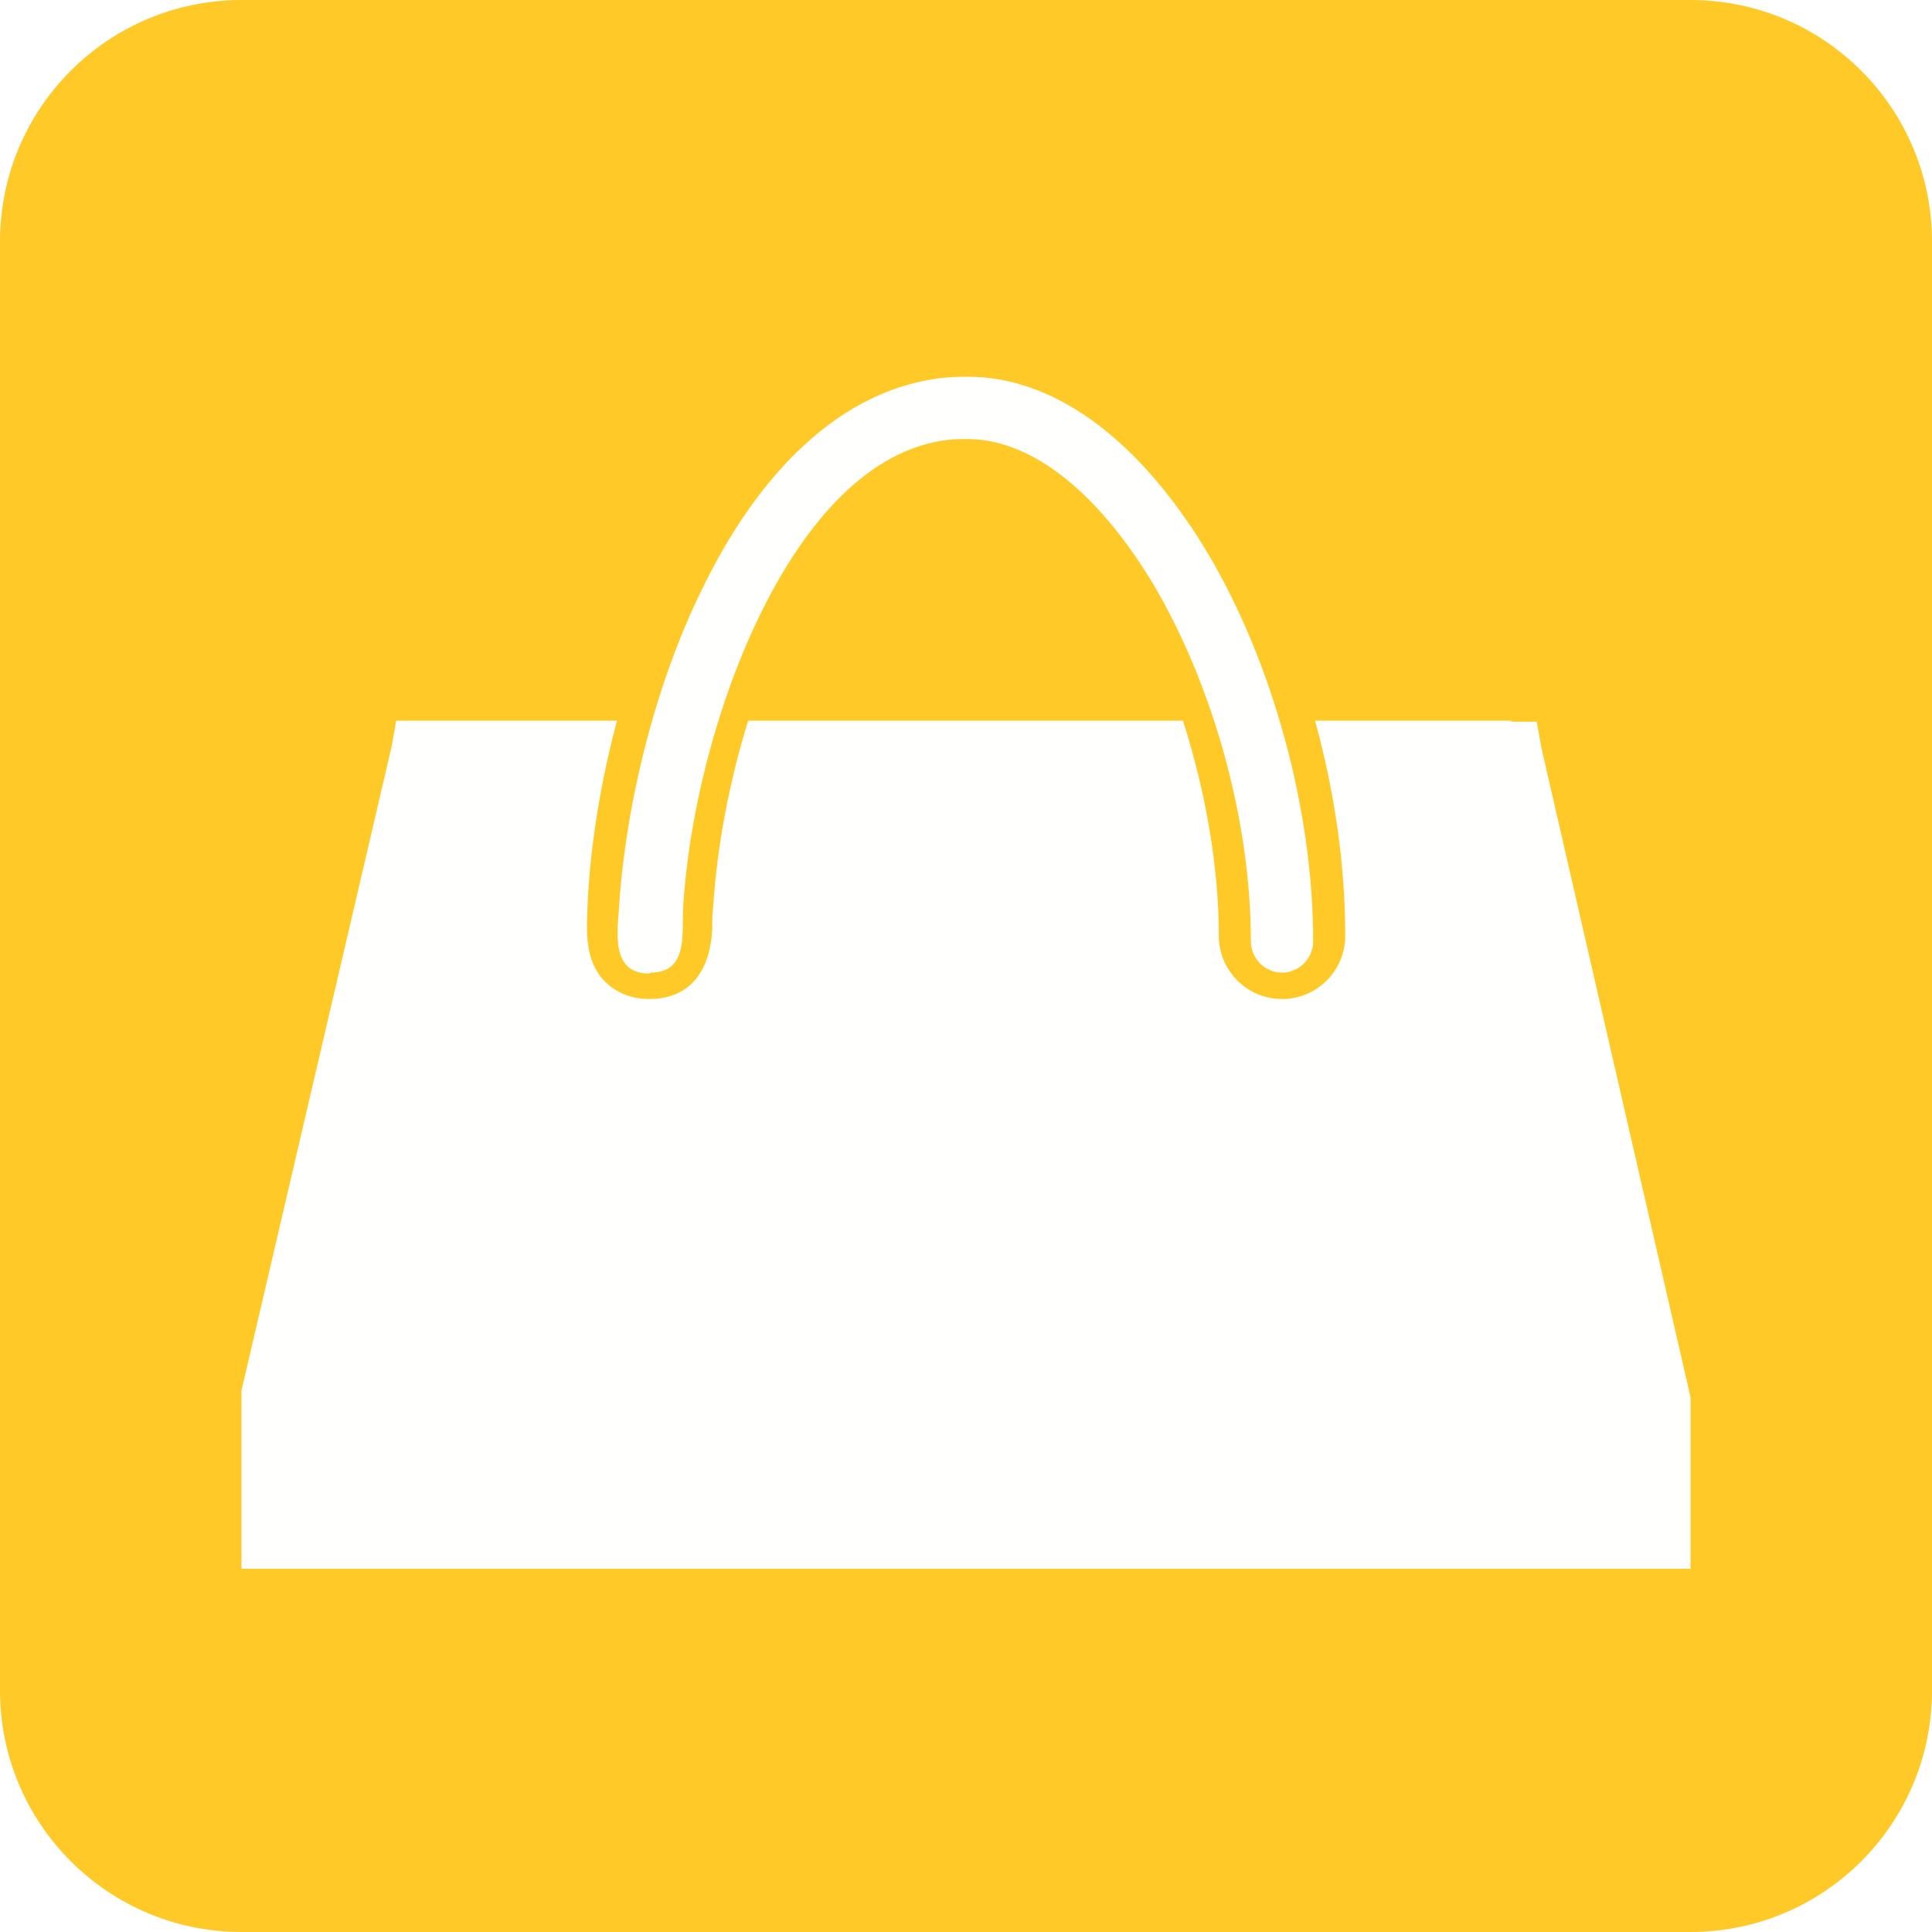
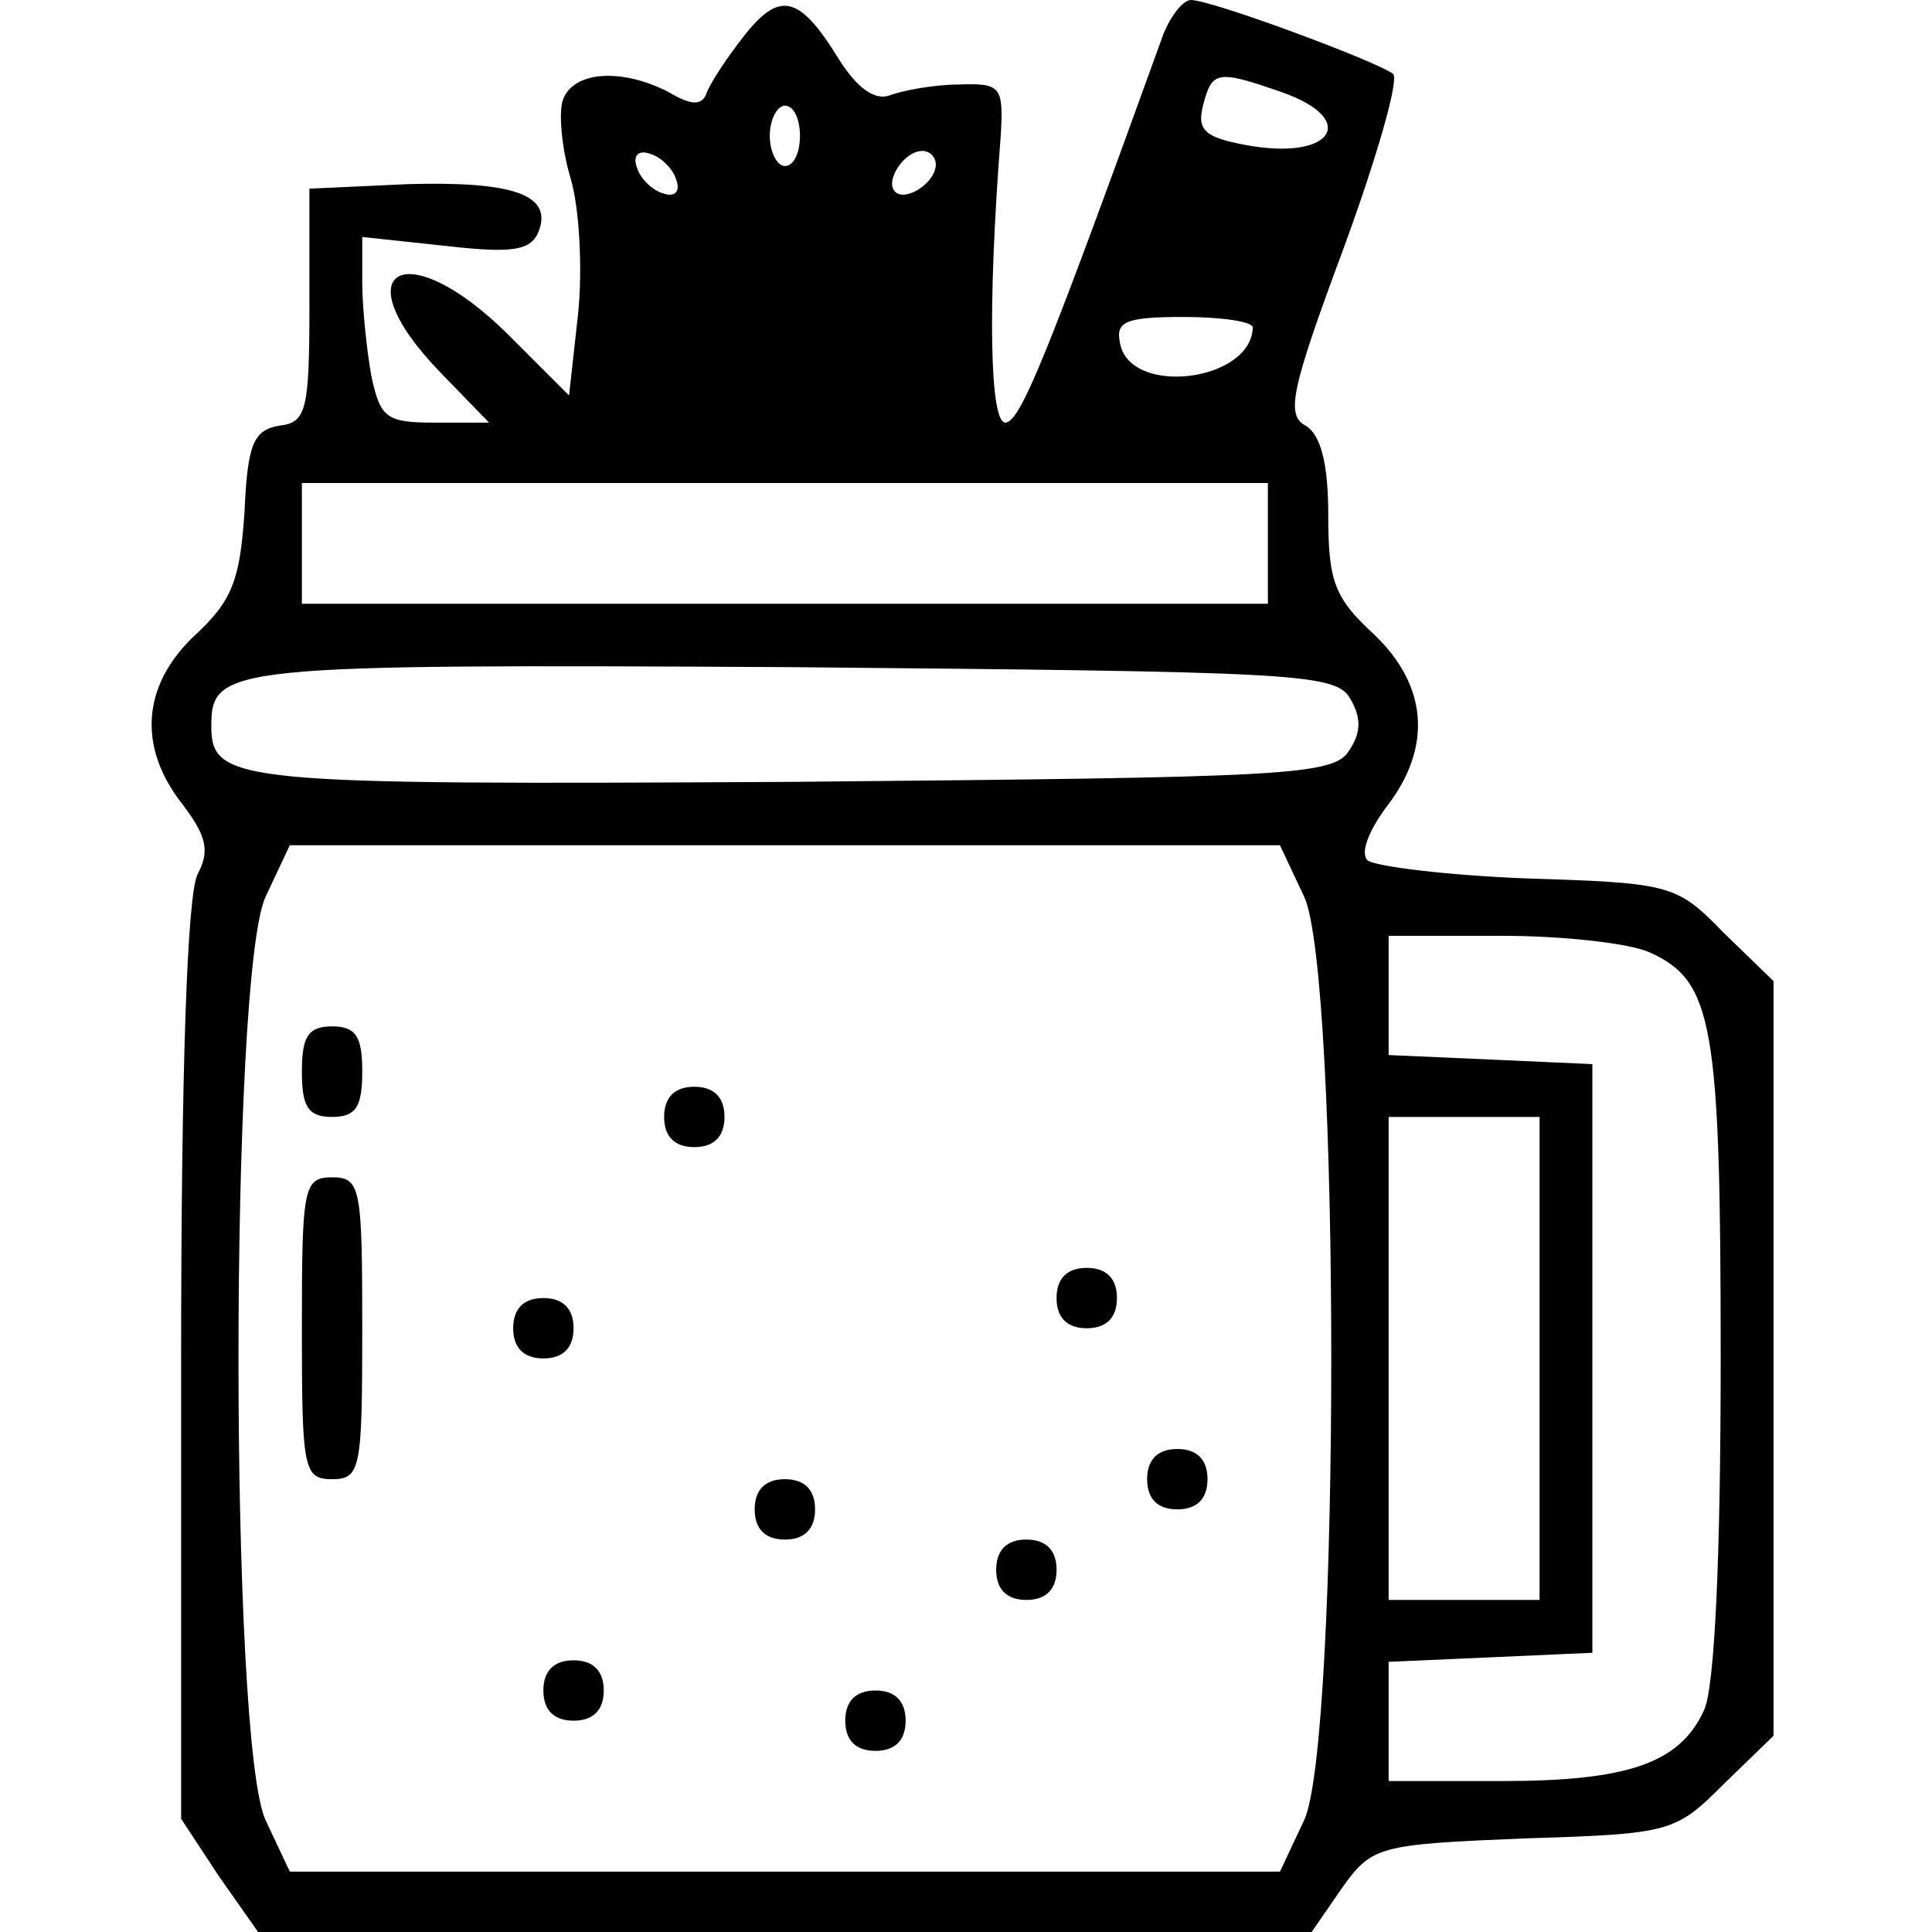
- <svg xmlns="http://www.w3.org/2000/svg" xml:space="preserve" width="2048px" height="2048px" style="shape-rendering:geometricPrecision; text-rendering:geometricPrecision; image-rendering:optimizeQuality; fill-rule:evenodd; clip-rule:evenodd" viewBox="0 0 2048 2048">
-   <defs>
-     <style type="text/css">
-    
-     .fil0 {fill:#FFCA28}
-     .fil1 {fill:#FFFFFE;fill-rule:nonzero}
-    
-   </style>
-   </defs>
-   <g id="Layer_x0020_1">
-     <rect class="fil0" width="2048" height="2048" rx="256" ry="256" />
-     <g id="_617655424">
-       <path class="fil1" d="M1601 765l28 0 5 28 158 688 0 182 -1536 0 0 -189 159 -682 5 -28 28 0 206 0c-17,64 -28,130 -31,192 -1,28 -4,58 15,81 13,15 31,22 50,22 46,0 65,-33 67,-74 0,-8 0,-16 1,-24 4,-63 17,-132 37,-197l461 0c24,75 38,155 38,228 0,37 30,67 67,67 37,0 67,-30 67,-67 0,-74 -11,-152 -32,-228l209 0z" />
-       <path class="fil1" d="M688 1032c-39,0 -34,-41 -32,-67 6,-102 35,-232 88,-340 58,-120 146,-215 261,-225 16,-1 30,-1 46,1 90,12 169,85 229,185 69,116 112,272 112,412 0,18 -15,33 -33,33 -18,0 -33,-15 -33,-33 0,-128 -40,-271 -103,-378 -48,-80 -108,-139 -172,-152 -14,-3 -30,-3 -44,-2 -86,9 -154,88 -202,187 -48,99 -76,218 -81,312 -1,25 5,66 -34,66z" />
-     </g>
+ <svg xmlns="http://www.w3.org/2000/svg" version="1.0" width="128pt" height="128pt" viewBox="0 0 128 128" preserveAspectRatio="xMidYMid meet">
+   <g transform="translate(0,128) scale(0.1,-0.1)" fill="#000000" stroke="none">
+     <path d="M492 1255 c-11 -14 -22 -31 -24 -37 -3 -8 -10 -8 -25 1 -31 16 -63 14 -70 -5 -3 -8 -1 -32 5 -52 6 -20 8 -61 5 -90 l-6 -54 -41 41 c-68 67 -110 42 -44 -26 l32 -33 -36 0 c-32 0 -36 3 -42 31 -3 17 -6 45 -6 62 l0 30 56 -6 c44 -5 56 -3 61 10 9 24 -17 33 -87 31 l-65 -3 0 -77 c0 -70 -2 -78 -20 -80 -17 -3 -21 -12 -23 -57 -3 -45 -8 -59 -33 -82 -35 -33 -38 -74 -8 -112 16 -21 18 -31 10 -46 -7 -13 -11 -130 -11 -323 l0 -303 25 -38 26 -37 349 0 349 0 20 29 c20 28 24 29 121 33 97 3 100 4 132 36 l33 32 0 250 0 250 -33 32 c-31 32 -35 33 -130 36 -53 2 -101 8 -106 12 -5 5 1 20 13 36 30 39 27 80 -9 114 -26 24 -30 35 -30 79 0 34 -5 53 -15 59 -13 7 -10 23 25 117 22 60 37 112 33 116 -10 8 -120 49 -134 49 -5 0 -13 -10 -18 -22 -77 -213 -95 -258 -105 -258 -10 0 -12 74 -3 190 2 33 0 35 -28 34 -16 0 -37 -4 -45 -7 -10 -4 -22 4 -35 25 -26 42 -39 44 -63 13z m357 -36 c52 -18 34 -46 -24 -35 -27 5 -32 10 -28 26 6 23 9 24 52 9z m-319 -29 c0 -11 -4 -20 -10 -20 -5 0 -10 9 -10 20 0 11 5 20 10 20 6 0 10 -9 10 -20z m-82 -29 c3 -8 -1 -12 -9 -9 -7 2 -15 10 -17 17 -3 8 1 12 9 9 7 -2 15 -10 17 -17z m172 10 c0 -12 -20 -25 -27 -18 -7 7 6 27 18 27 5 0 9 -4 9 -9z m210 -108 c-1 -36 -82 -46 -88 -10 -3 14 4 17 42 17 25 0 46 -3 46 -7z m10 -143 l0 -40 -320 0 -320 0 0 40 0 40 320 0 320 0 0 -40z m54 -102 c8 -13 8 -23 0 -35 -10 -17 -41 -18 -369 -21 -368 -2 -385 -1 -385 37 0 40 11 41 384 39 329 -3 360 -4 370 -20z m-30 -132 c24 -51 24 -561 0 -612 l-16 -34 -328 0 -328 0 -16 34 c-24 51 -24 561 0 612 l16 34 328 0 328 0 16 -34z m229 -37 c42 -19 47 -47 47 -269 0 -132 -4 -218 -11 -233 -16 -35 -50 -47 -134 -47 l-75 0 0 40 0 39 68 3 67 3 0 195 0 195 -67 3 -68 3 0 39 0 40 75 0 c41 0 85 -5 98 -11z m-73 -269 l0 -160 -50 0 -50 0 0 160 0 160 50 0 50 0 0 -160z" />
+     <path d="M200 570 c0 -23 4 -30 20 -30 16 0 20 7 20 30 0 23 -4 30 -20 30 -16 0 -20 -7 -20 -30z" />
+     <path d="M440 540 c0 -13 7 -20 20 -20 13 0 20 7 20 20 0 13 -7 20 -20 20 -13 0 -20 -7 -20 -20z" />
+     <path d="M200 400 c0 -93 1 -100 20 -100 19 0 20 7 20 100 0 93 -1 100 -20 100 -19 0 -20 -7 -20 -100z" />
+     <path d="M700 420 c0 -13 7 -20 20 -20 13 0 20 7 20 20 0 13 -7 20 -20 20 -13 0 -20 -7 -20 -20z" />
+     <path d="M340 400 c0 -13 7 -20 20 -20 13 0 20 7 20 20 0 13 -7 20 -20 20 -13 0 -20 -7 -20 -20z" />
+     <path d="M760 300 c0 -13 7 -20 20 -20 13 0 20 7 20 20 0 13 -7 20 -20 20 -13 0 -20 -7 -20 -20z" />
+     <path d="M500 280 c0 -13 7 -20 20 -20 13 0 20 7 20 20 0 13 -7 20 -20 20 -13 0 -20 -7 -20 -20z" />
+     <path d="M660 240 c0 -13 7 -20 20 -20 13 0 20 7 20 20 0 13 -7 20 -20 20 -13 0 -20 -7 -20 -20z" />
+     <path d="M360 160 c0 -13 7 -20 20 -20 13 0 20 7 20 20 0 13 -7 20 -20 20 -13 0 -20 -7 -20 -20z" />
+     <path d="M560 140 c0 -13 7 -20 20 -20 13 0 20 7 20 20 0 13 -7 20 -20 20 -13 0 -20 -7 -20 -20z" />
  </g>
</svg>
